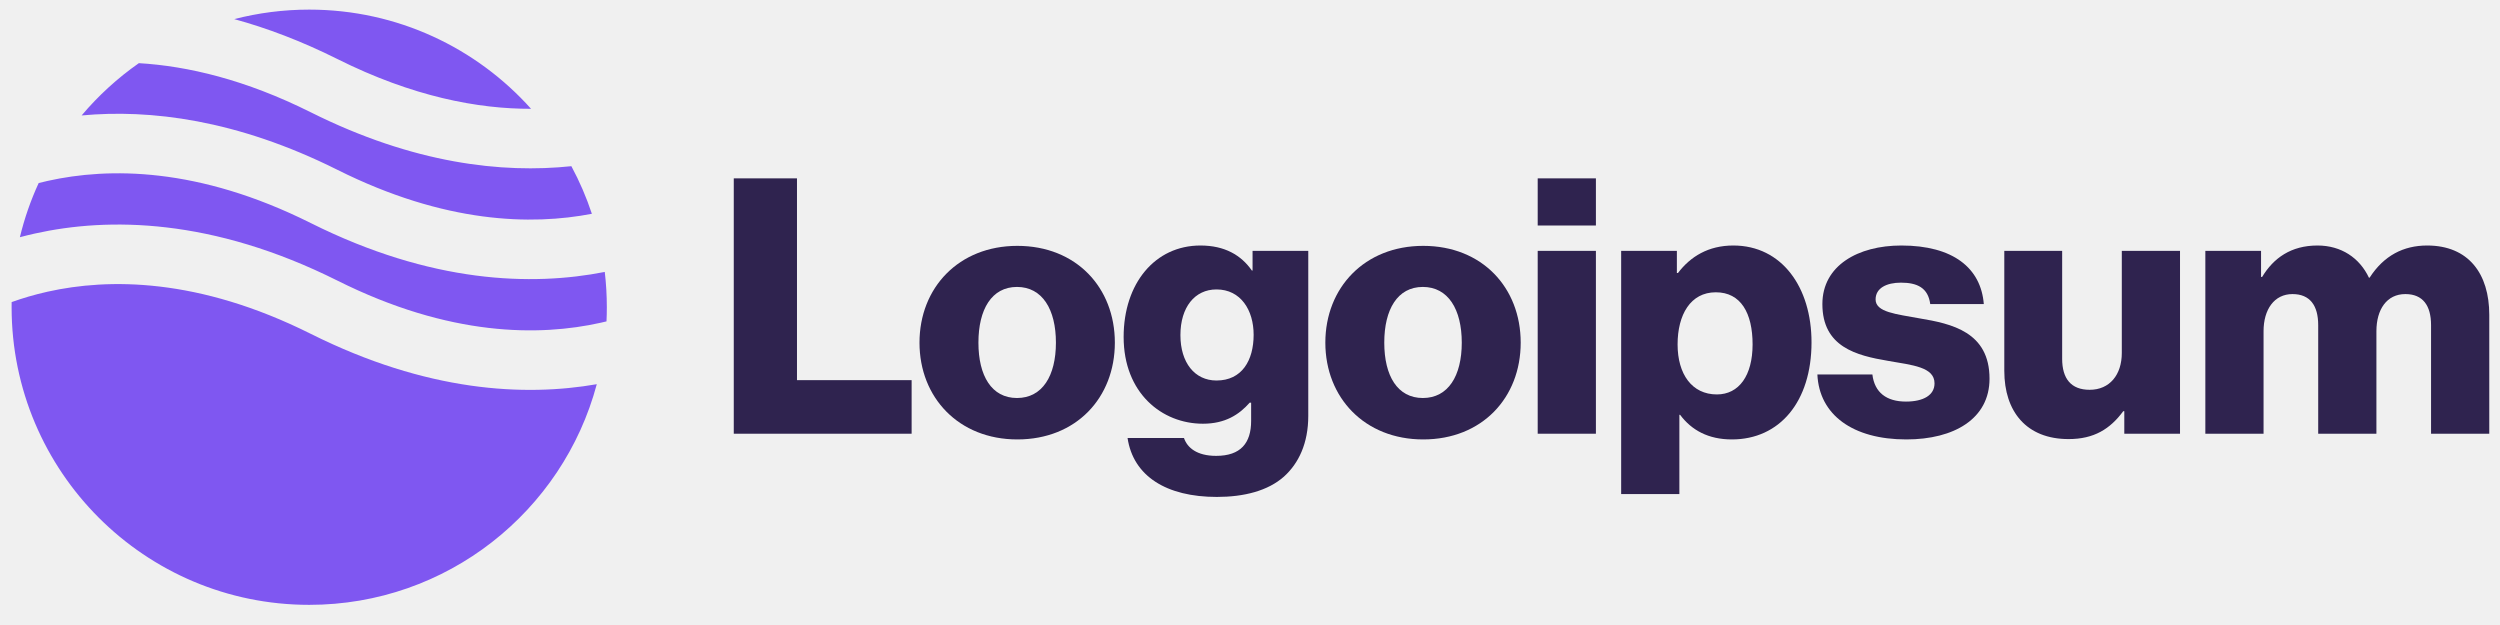
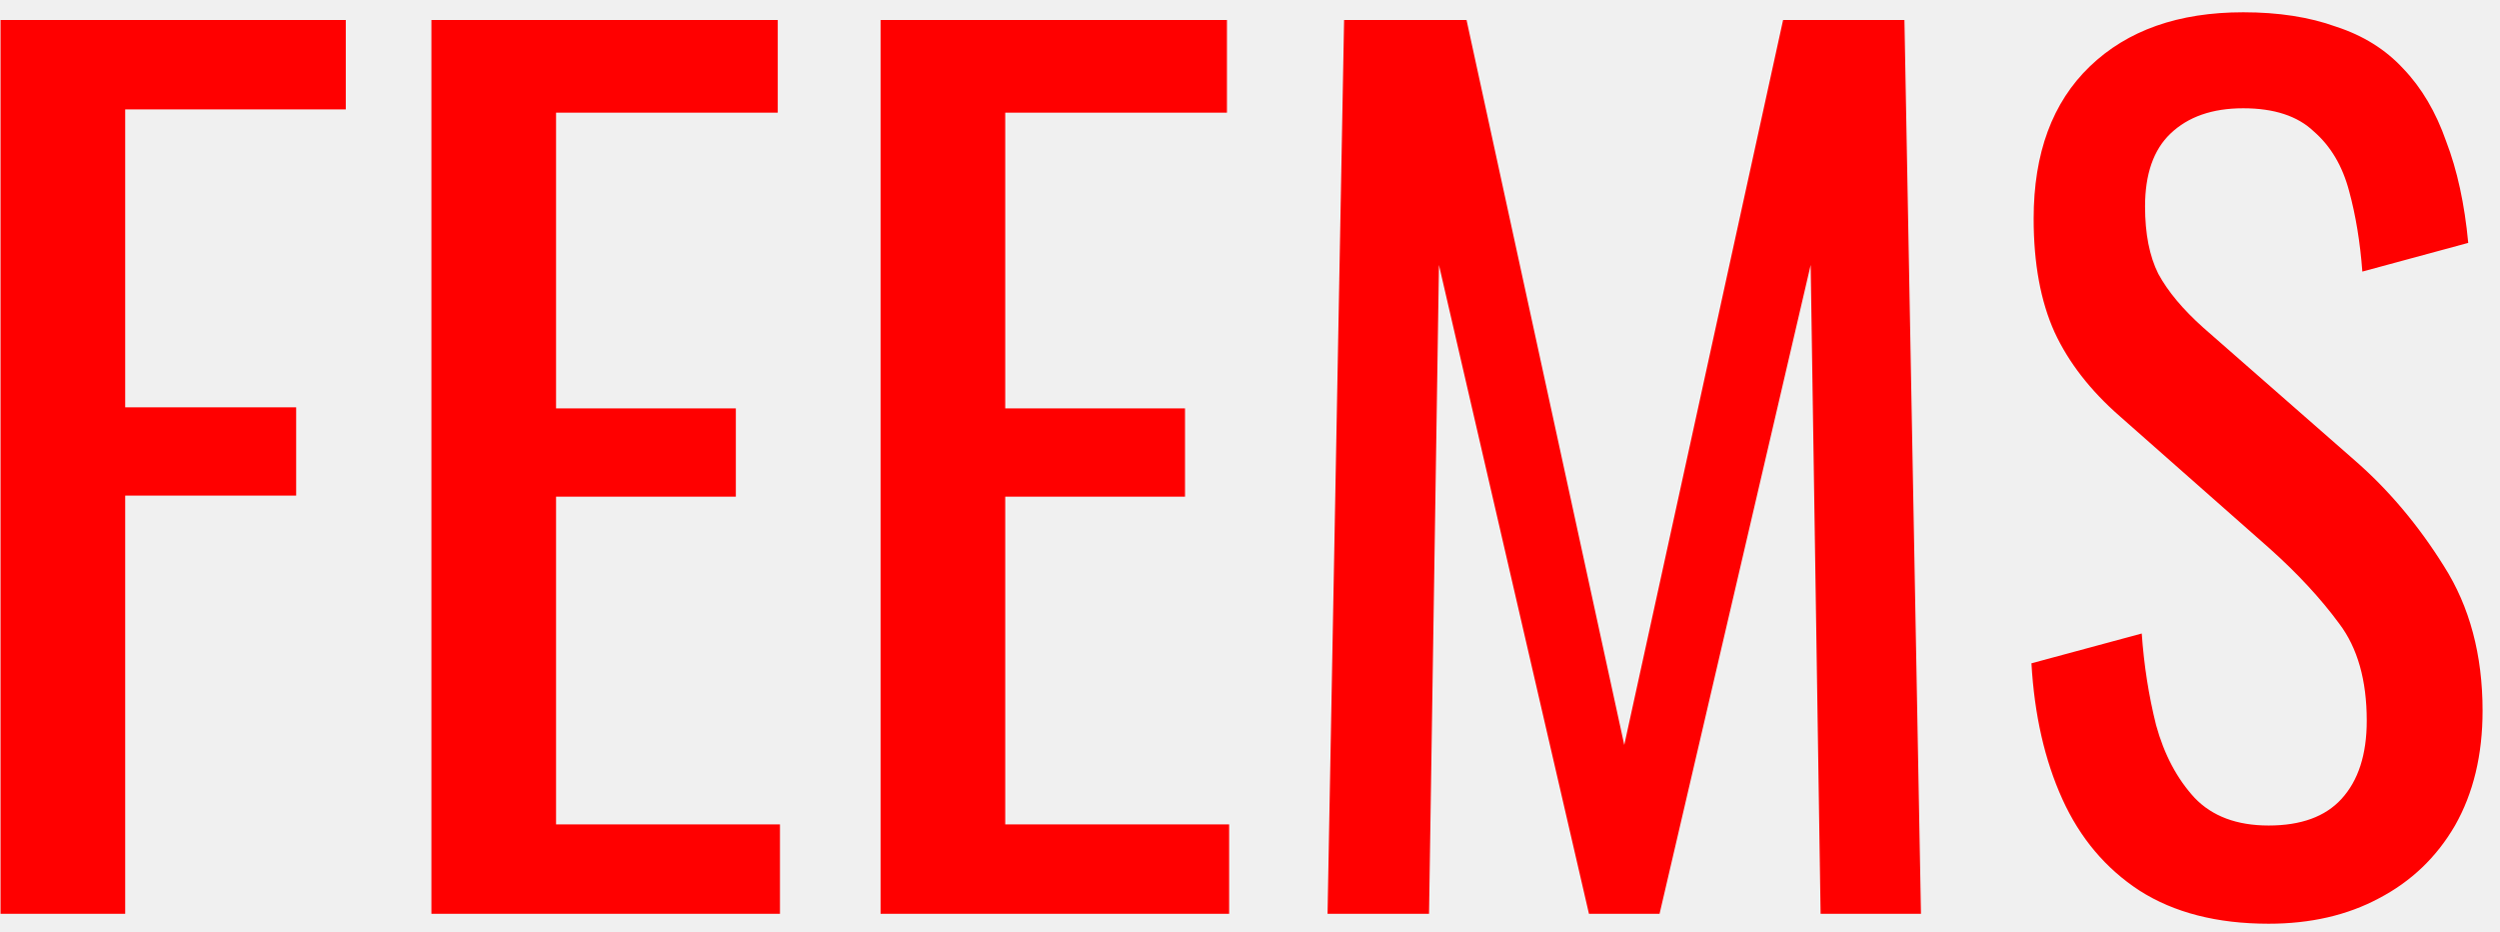
- <svg xmlns="http://www.w3.org/2000/svg" width="168" height="42" viewBox="0 0 168 42" fill="none">
-   <g clip-path="url(#clip0_406_1209)">
-     <path d="M49.309 29.146H61.261V25.546H53.557V11.986H49.309V29.146Z" fill="#2F234F" />
-     <path d="M68.342 26.746C66.638 26.746 65.75 25.258 65.75 23.026C65.75 20.794 66.638 19.282 68.342 19.282C70.046 19.282 70.958 20.794 70.958 23.026C70.958 25.258 70.046 26.746 68.342 26.746ZM68.366 29.53C72.326 29.53 74.918 26.722 74.918 23.026C74.918 19.33 72.326 16.522 68.366 16.522C64.43 16.522 61.79 19.33 61.79 23.026C61.79 26.722 64.43 29.53 68.366 29.53Z" fill="#2F234F" />
-     <path d="M81.772 33.394C83.596 33.394 85.204 32.986 86.284 32.026C87.268 31.138 87.916 29.794 87.916 27.946V16.858H84.172V18.178H84.124C83.404 17.146 82.3 16.498 80.668 16.498C77.62 16.498 75.508 19.042 75.508 22.642C75.508 26.41 78.076 28.474 80.836 28.474C82.324 28.474 83.26 27.874 83.98 27.058H84.076V28.282C84.076 29.77 83.38 30.634 81.724 30.634C80.428 30.634 79.78 30.082 79.564 29.434H75.772C76.156 32.002 78.388 33.394 81.772 33.394ZM81.748 25.57C80.284 25.57 79.324 24.37 79.324 22.522C79.324 20.65 80.284 19.45 81.748 19.45C83.38 19.45 84.244 20.842 84.244 22.498C84.244 24.226 83.452 25.57 81.748 25.57Z" fill="#2F234F" />
-     <path d="M95.615 26.746C93.911 26.746 93.023 25.258 93.023 23.026C93.023 20.794 93.911 19.282 95.615 19.282C97.319 19.282 98.231 20.794 98.231 23.026C98.231 25.258 97.319 26.746 95.615 26.746ZM95.639 29.53C99.599 29.53 102.191 26.722 102.191 23.026C102.191 19.33 99.599 16.522 95.639 16.522C91.703 16.522 89.063 19.33 89.063 23.026C89.063 26.722 91.703 29.53 95.639 29.53Z" fill="#2F234F" />
-     <path d="M103.333 29.146H107.245V16.858H103.333V29.146ZM103.333 15.154H107.245V11.986H103.333V15.154Z" fill="#2F234F" />
-     <path d="M108.942 33.202H112.854V27.874H112.902C113.67 28.906 114.798 29.53 116.382 29.53C119.598 29.53 121.734 26.986 121.734 23.002C121.734 19.306 119.742 16.498 116.478 16.498C114.798 16.498 113.598 17.242 112.758 18.346H112.686V16.858H108.942V33.202ZM115.374 26.506C113.694 26.506 112.734 25.138 112.734 23.146C112.734 21.154 113.598 19.642 115.302 19.642C116.982 19.642 117.774 21.034 117.774 23.146C117.774 25.234 116.862 26.506 115.374 26.506Z" fill="#2F234F" />
-     <path d="M128.104 29.53C131.32 29.53 133.696 28.138 133.696 25.45C133.696 22.306 131.152 21.754 128.992 21.394C127.432 21.106 126.04 20.986 126.04 20.122C126.04 19.354 126.784 18.994 127.744 18.994C128.824 18.994 129.568 19.33 129.712 20.434H133.312C133.12 18.01 131.248 16.498 127.768 16.498C124.864 16.498 122.464 17.842 122.464 20.434C122.464 23.314 124.744 23.89 126.88 24.25C128.512 24.538 130 24.658 130 25.762C130 26.554 129.256 26.986 128.08 26.986C126.784 26.986 125.968 26.386 125.824 25.162H122.128C122.248 27.874 124.504 29.53 128.104 29.53Z" fill="#2F234F" />
-     <path d="M139.009 29.506C140.713 29.506 141.793 28.834 142.681 27.634H142.753V29.146H146.497V16.858H142.585V23.722C142.585 25.186 141.769 26.194 140.425 26.194C139.177 26.194 138.577 25.45 138.577 24.106V16.858H134.689V24.922C134.689 27.658 136.177 29.506 139.009 29.506Z" fill="#2F234F" />
-     <path d="M148.199 29.146H152.111V22.258C152.111 20.794 152.831 19.762 154.055 19.762C155.231 19.762 155.783 20.53 155.783 21.85V29.146H159.695V22.258C159.695 20.794 160.391 19.762 161.639 19.762C162.815 19.762 163.367 20.53 163.367 21.85V29.146H167.279V21.154C167.279 18.394 165.887 16.498 163.103 16.498C161.519 16.498 160.199 17.17 159.239 18.658H159.191C158.567 17.338 157.343 16.498 155.735 16.498C153.959 16.498 152.783 17.338 152.015 18.61H151.943V16.858H148.199V29.146Z" fill="#2F234F" />
-     <path fill-rule="evenodd" clip-rule="evenodd" d="M9.332 4.244C7.902 5.244 6.608 6.427 5.485 7.758C10.074 7.332 15.905 8.028 22.674 11.412C29.902 15.027 35.723 15.149 39.774 14.367C39.407 13.255 38.944 12.185 38.396 11.168C33.758 11.657 27.814 11.01 20.885 7.546C16.485 5.346 12.607 4.44 9.332 4.244ZM35.687 7.312C32.025 3.221 26.703 0.646 20.779 0.646C19.04 0.646 17.352 0.868 15.743 1.285C17.922 1.88 20.237 2.75 22.674 3.968C27.747 6.504 32.126 7.321 35.687 7.312ZM40.64 18.274C35.746 19.24 28.988 19.042 20.885 14.99C13.309 11.202 7.28 11.25 3.213 12.154C3.004 12.2 2.799 12.249 2.599 12.3C2.066 13.458 1.641 14.676 1.336 15.94C1.662 15.853 1.998 15.771 2.346 15.693C7.279 14.597 14.25 14.645 22.674 18.857C30.25 22.645 36.279 22.597 40.346 21.693C40.485 21.662 40.622 21.63 40.757 21.597C40.772 21.282 40.779 20.965 40.779 20.646C40.779 19.843 40.732 19.052 40.64 18.274ZM40.104 25.818C35.258 26.665 28.697 26.34 20.885 22.434C13.309 18.647 7.28 18.694 3.213 19.598C2.311 19.799 1.499 20.043 0.782 20.301C0.781 20.416 0.78 20.53 0.78 20.646C0.78 31.691 9.734 40.646 20.779 40.646C30.037 40.646 37.825 34.357 40.104 25.818Z" fill="#7F57F1" />
-   </g>
-   <defs>
-     <clipPath id="clip0_406_1209">
-       <rect width="167" height="41" fill="white" transform="translate(0.678101 0.352173)" />
-     </clipPath>
-   </defs>
+ <svg xmlns="http://www.w3.org/2000/svg" width="145" height="54" viewBox="0 0 145 54" fill="none">
+   <path d="M0.032 53V1.16H20.064V6.344H7.264V23.624H17.184V28.744H7.264V53H0.032ZM25.032 53V1.16H45.128V6.536H32.264V23.688H42.696V28.808H32.264V47.816H45.256V53H25.032ZM51.094 53V1.16H71.191V6.536H58.327V23.688H68.758V28.808H58.327V47.816H71.319V53H51.094ZM77.029 53L77.989 1.16H85.093L94.245 43.208L103.461 1.16H110.501L111.461 53H105.637L105.061 15.368L96.293 53H92.197L83.493 15.368L82.917 53H77.029ZM131.631 53.576C128.644 53.576 126.148 52.936 124.143 51.656C122.18 50.376 120.687 48.605 119.663 46.344C118.639 44.083 118.042 41.459 117.871 38.472L124.271 36.744C124.399 38.579 124.676 40.349 125.103 42.056C125.572 43.763 126.319 45.171 127.343 46.28C128.367 47.347 129.796 47.88 131.631 47.88C133.508 47.88 134.916 47.368 135.855 46.344C136.836 45.277 137.327 43.763 137.327 41.8C137.327 39.453 136.794 37.576 135.727 36.168C134.66 34.717 133.316 33.267 131.695 31.816L122.991 24.136C121.284 22.643 120.026 21.021 119.215 19.272C118.404 17.48 117.999 15.283 117.999 12.68C117.999 8.883 119.087 5.939 121.263 3.848C123.439 1.757 126.404 0.712 130.159 0.712C132.207 0.712 133.999 0.989 135.535 1.544C137.114 2.056 138.415 2.867 139.439 3.976C140.506 5.085 141.338 6.493 141.935 8.2C142.575 9.864 143.002 11.827 143.215 14.088L137.071 15.752C136.943 14.045 136.687 12.488 136.303 11.08C135.919 9.629 135.236 8.477 134.255 7.624C133.316 6.728 131.951 6.28 130.159 6.28C128.367 6.28 126.959 6.771 125.935 7.752C124.954 8.691 124.463 10.099 124.463 11.976C124.463 13.555 124.719 14.856 125.231 15.88C125.786 16.904 126.66 17.949 127.855 19.016L136.623 26.696C138.586 28.403 140.314 30.451 141.807 32.84C143.3 35.187 144.047 37.981 144.047 41.224C144.047 43.784 143.514 46.003 142.447 47.88C141.38 49.715 139.908 51.123 138.031 52.104C136.196 53.085 134.063 53.576 131.631 53.576Z" fill="#FF0000" />
</svg>
